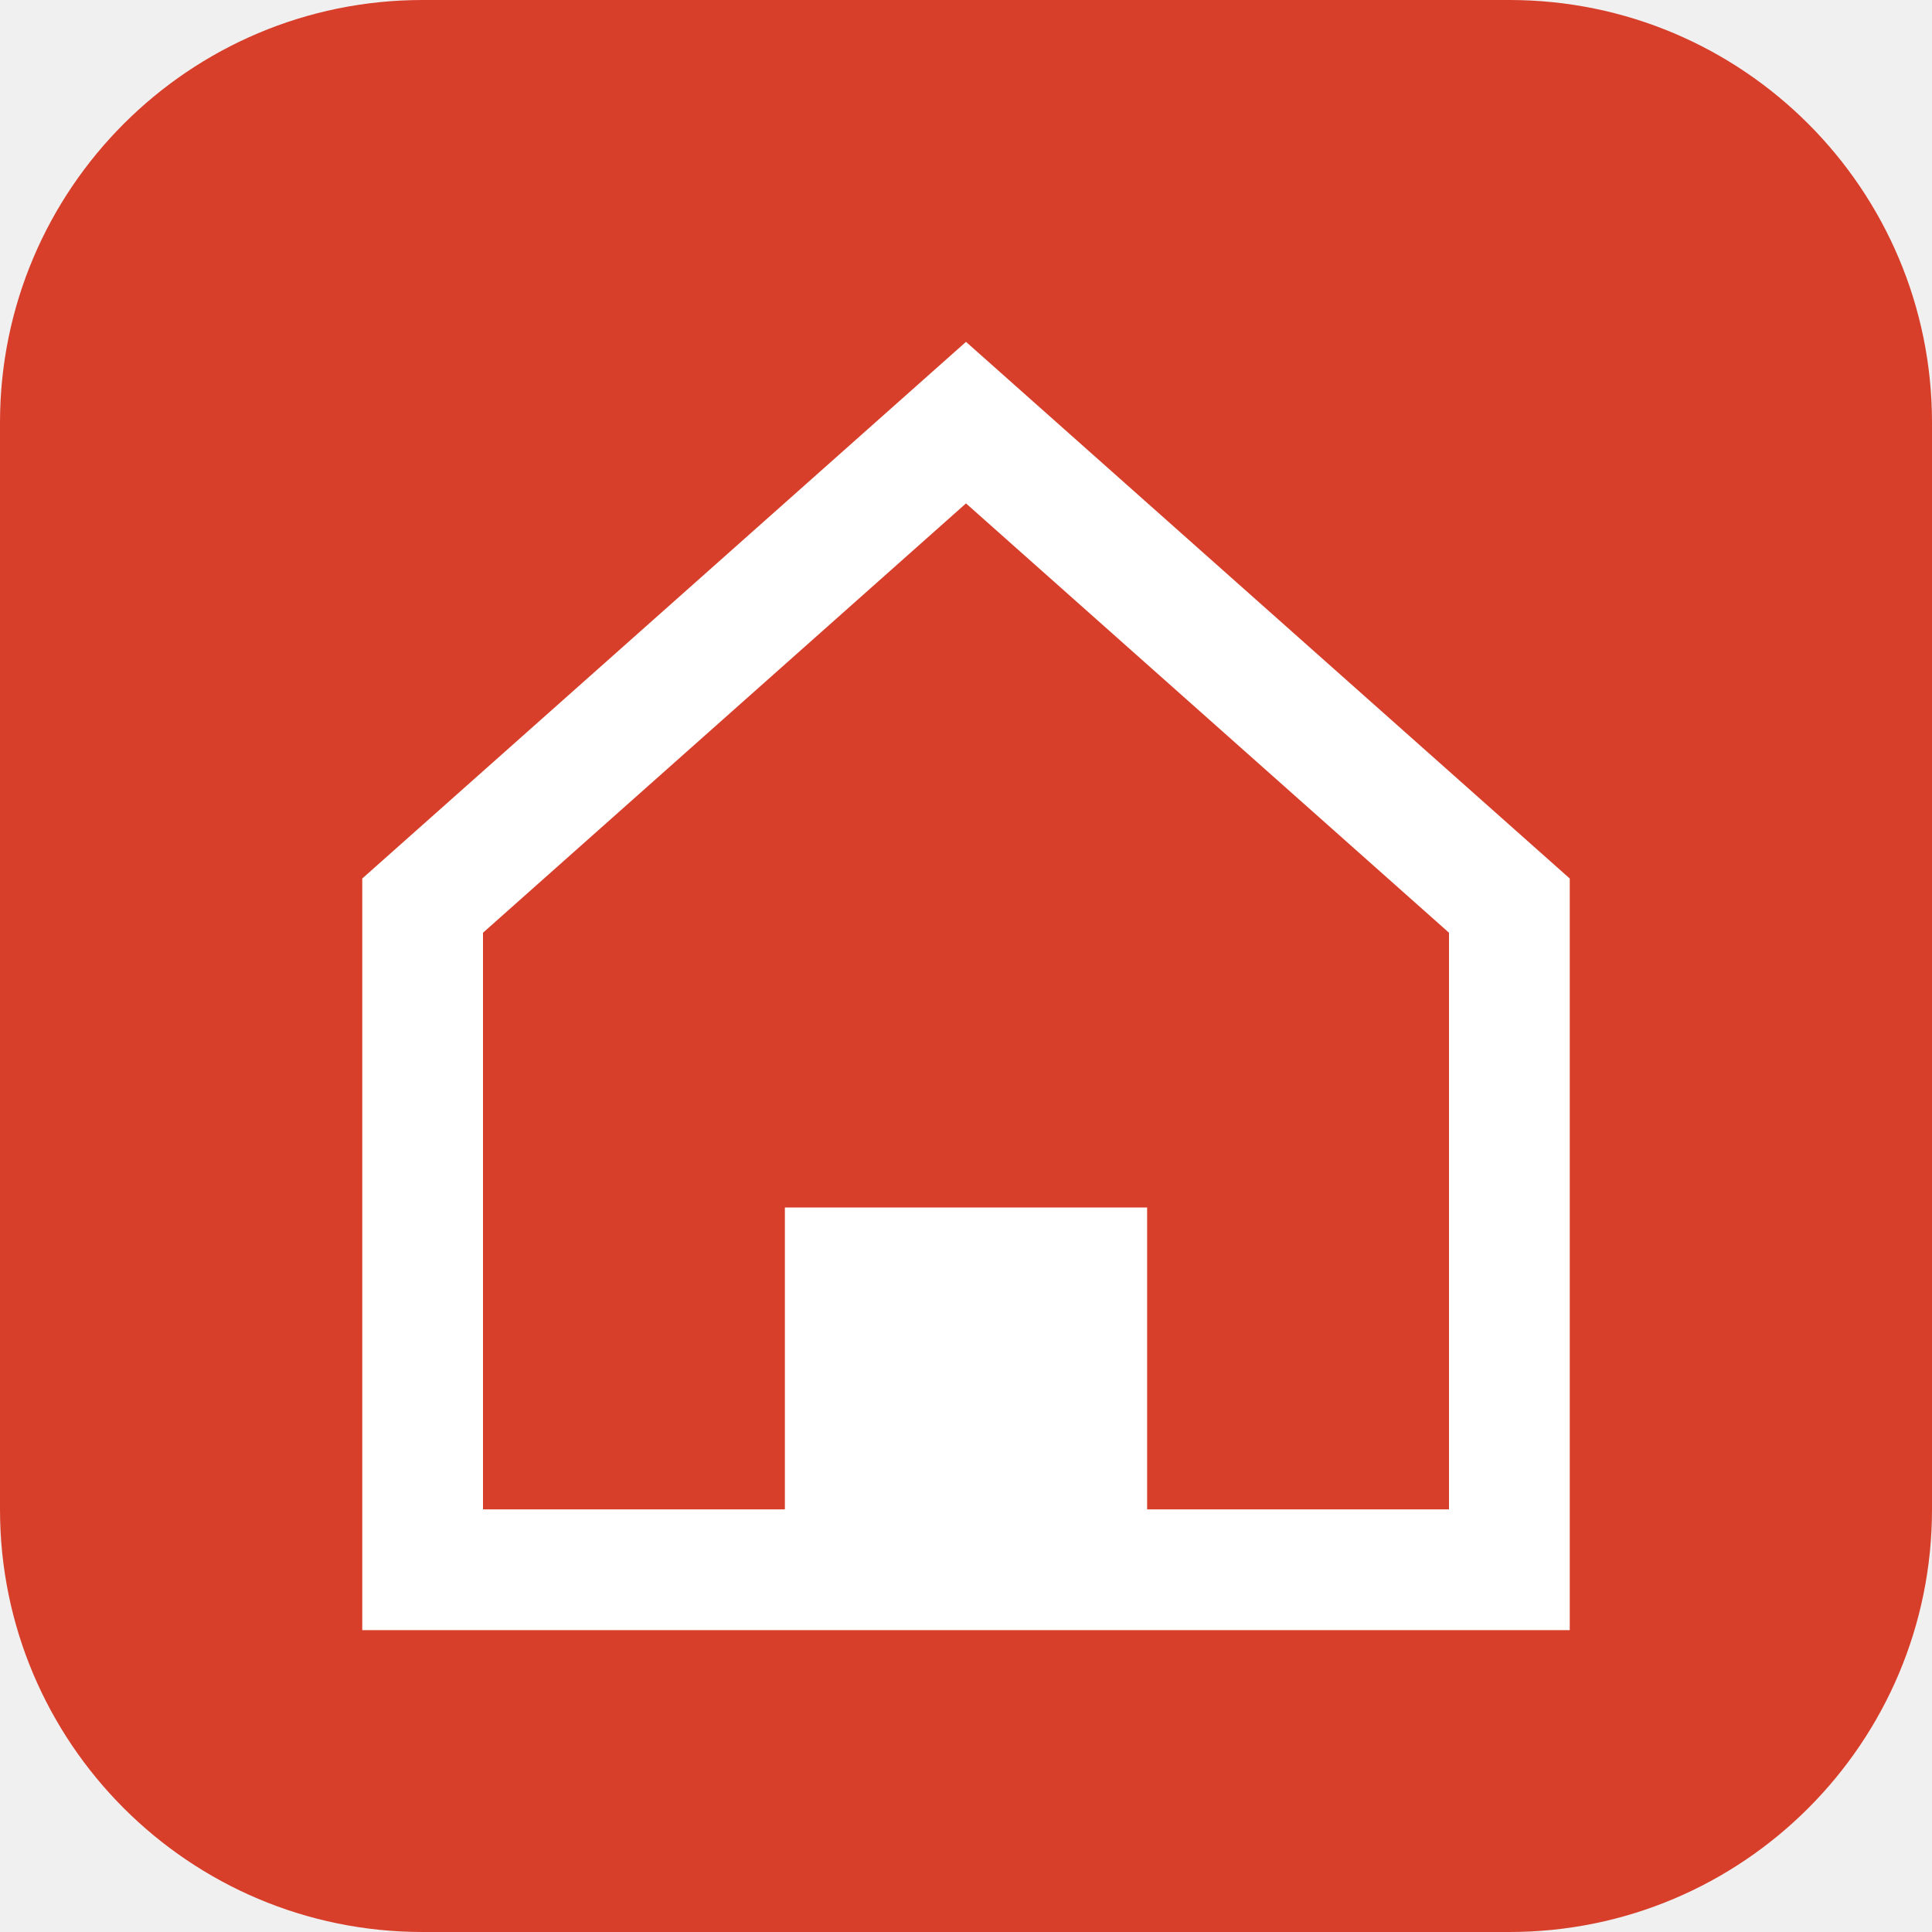
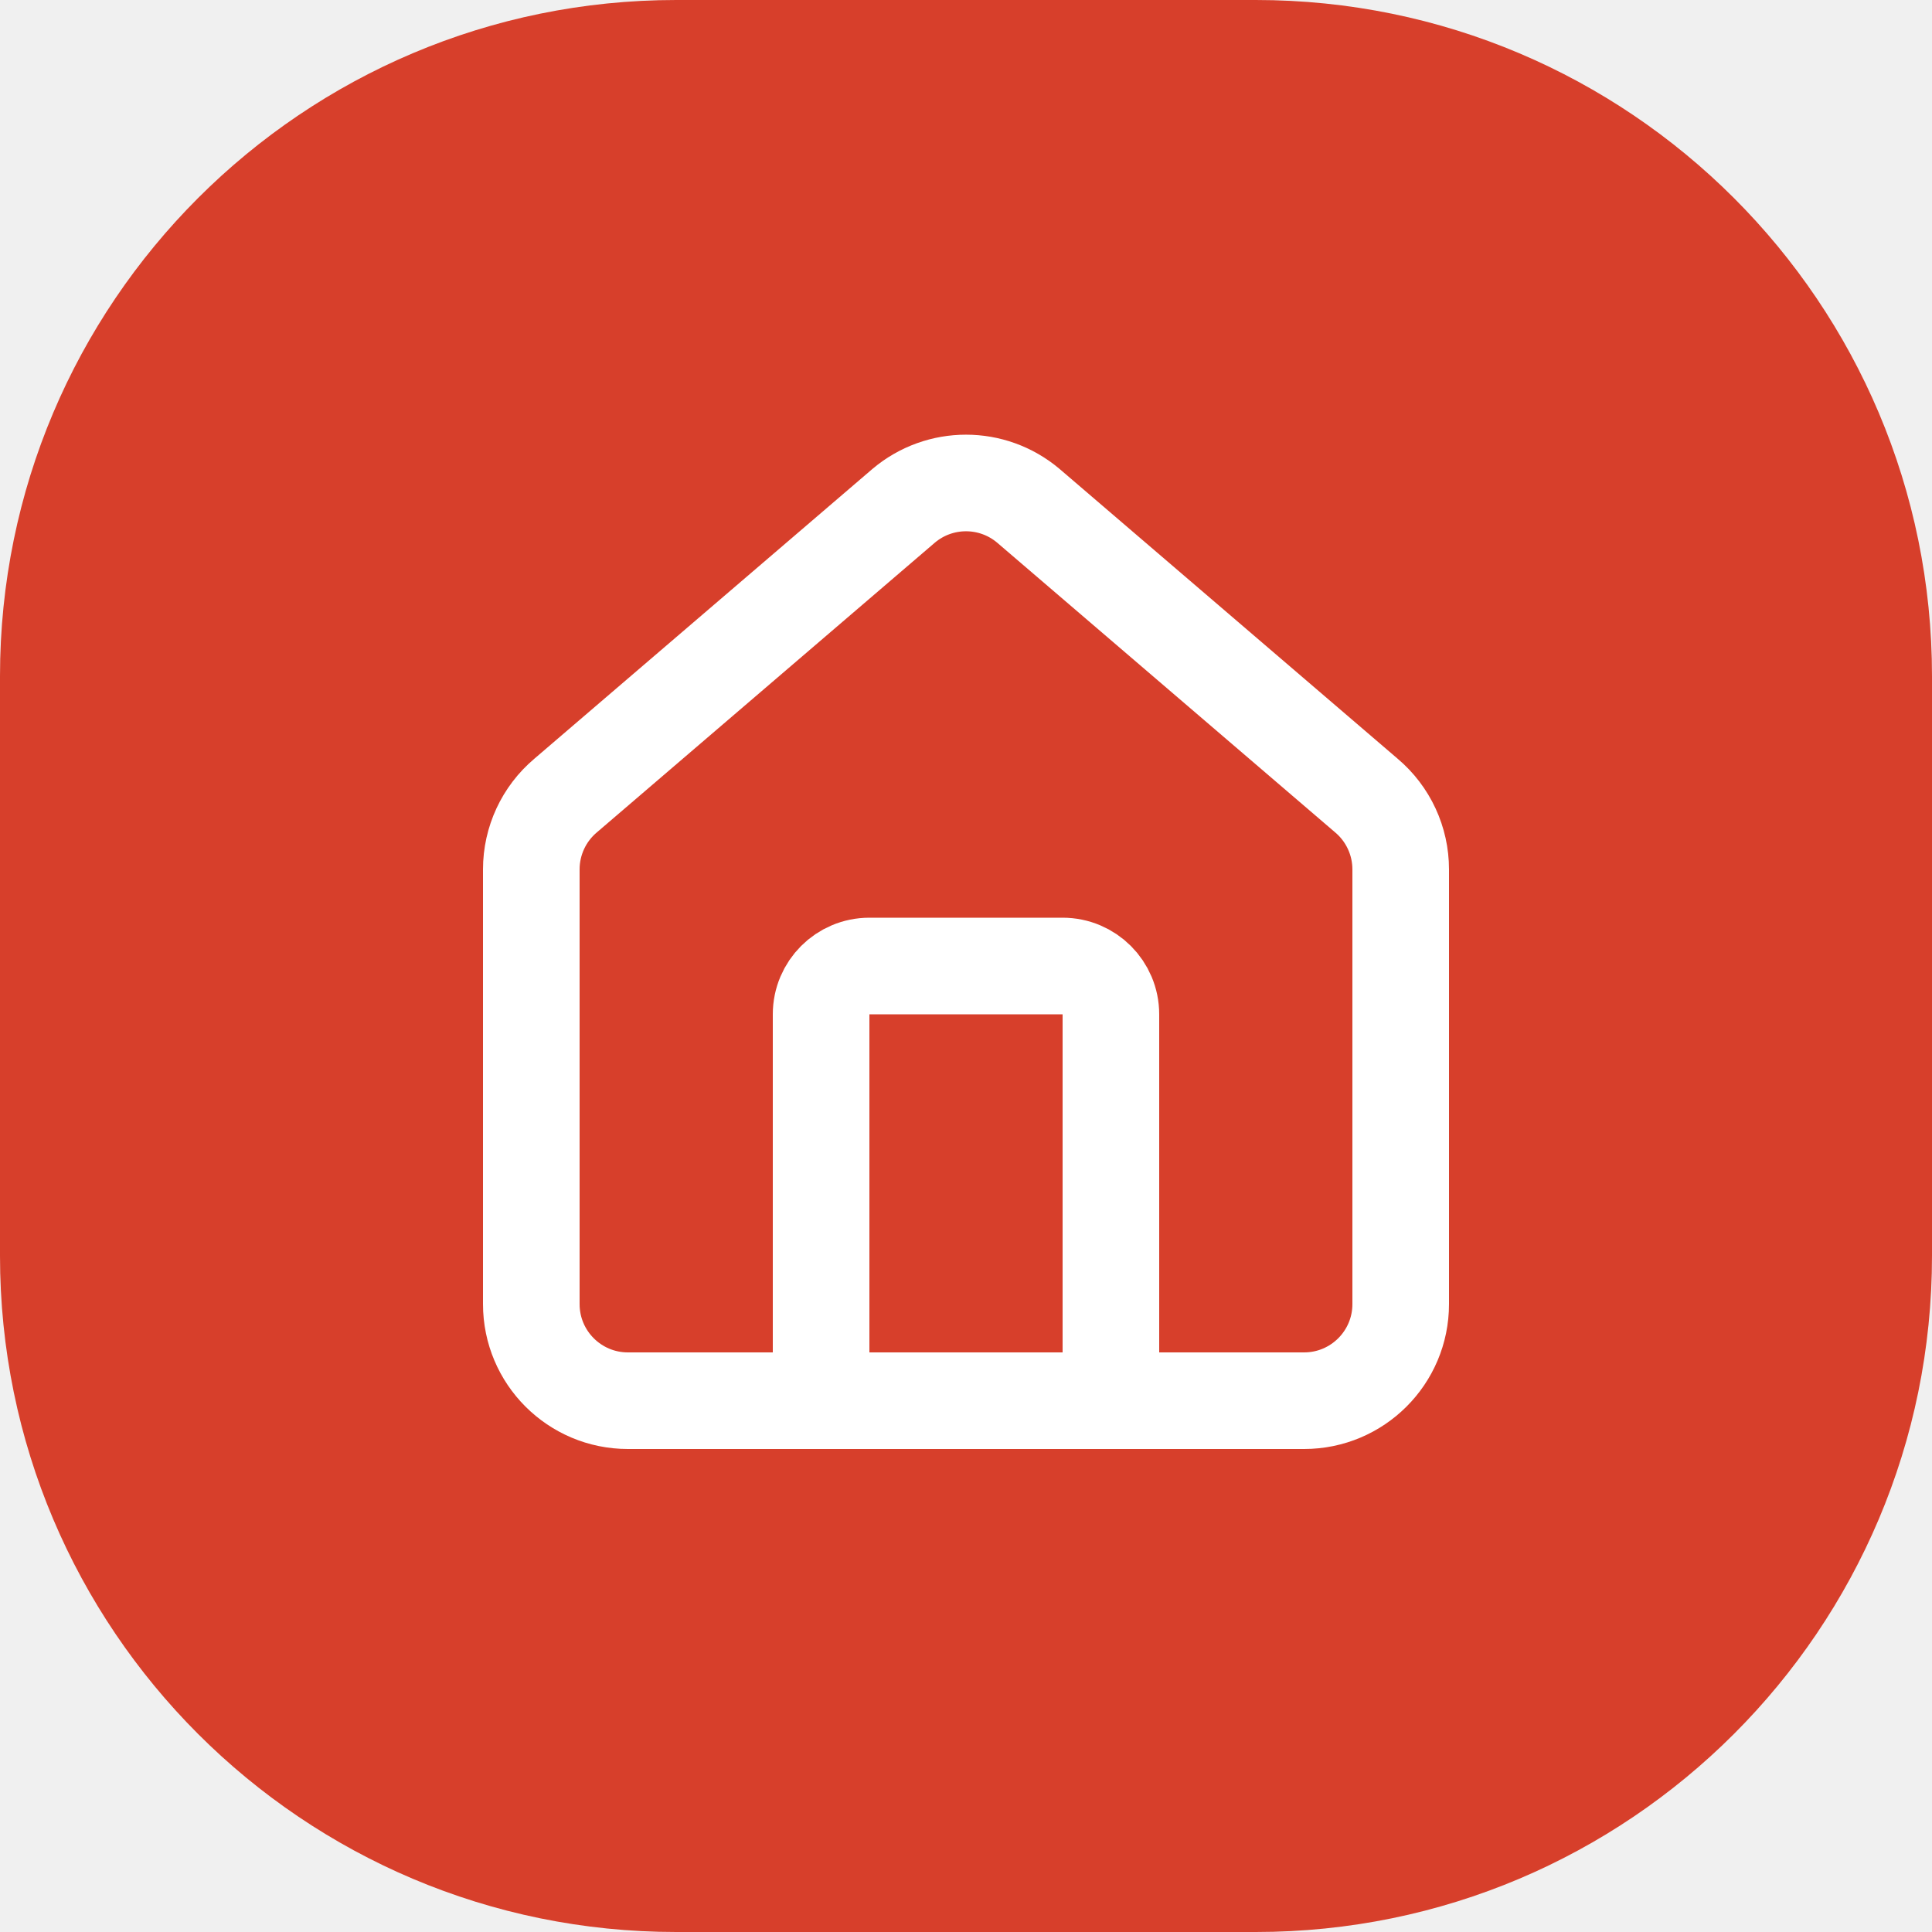
- <svg xmlns="http://www.w3.org/2000/svg" viewBox="0 0 32 32">
-   <rect width="32" height="32" rx="7" fill="#d73f2b" />
-   <path d="M7 15 16 7l9 8v11H7Z" fill="none" stroke="#fff" stroke-width="2" />
-   <path d="M13 20h6v6h-6Z" fill="#fff" />
+ <svg xmlns="http://www.w3.org/2000/svg" width="32" height="32" viewBox="0 0 32 32">
+   <rect width="32" height="32" rx="11.2" fill="#d73f2b" />
+   <svg width="19.2" height="19.2" viewBox="0 0 24 24" fill="none" stroke="#fff" stroke-width="2" stroke-linecap="round" stroke-linejoin="round" class="lucide lucide-house lucide-home" aria-hidden="true" x="6.4" y="6.4">
+     <path d="M15 21v-8a1 1 0 0 0-1-1h-4a1 1 0 0 0-1 1v8" />
+     <path d="M3 10a2 2 0 0 1 .709-1.528l7-6a2 2 0 0 1 2.582 0l7 6A2 2 0 0 1 21 10v9a2 2 0 0 1-2 2H5a2 2 0 0 1-2-2z" />
+   </svg>
</svg>
